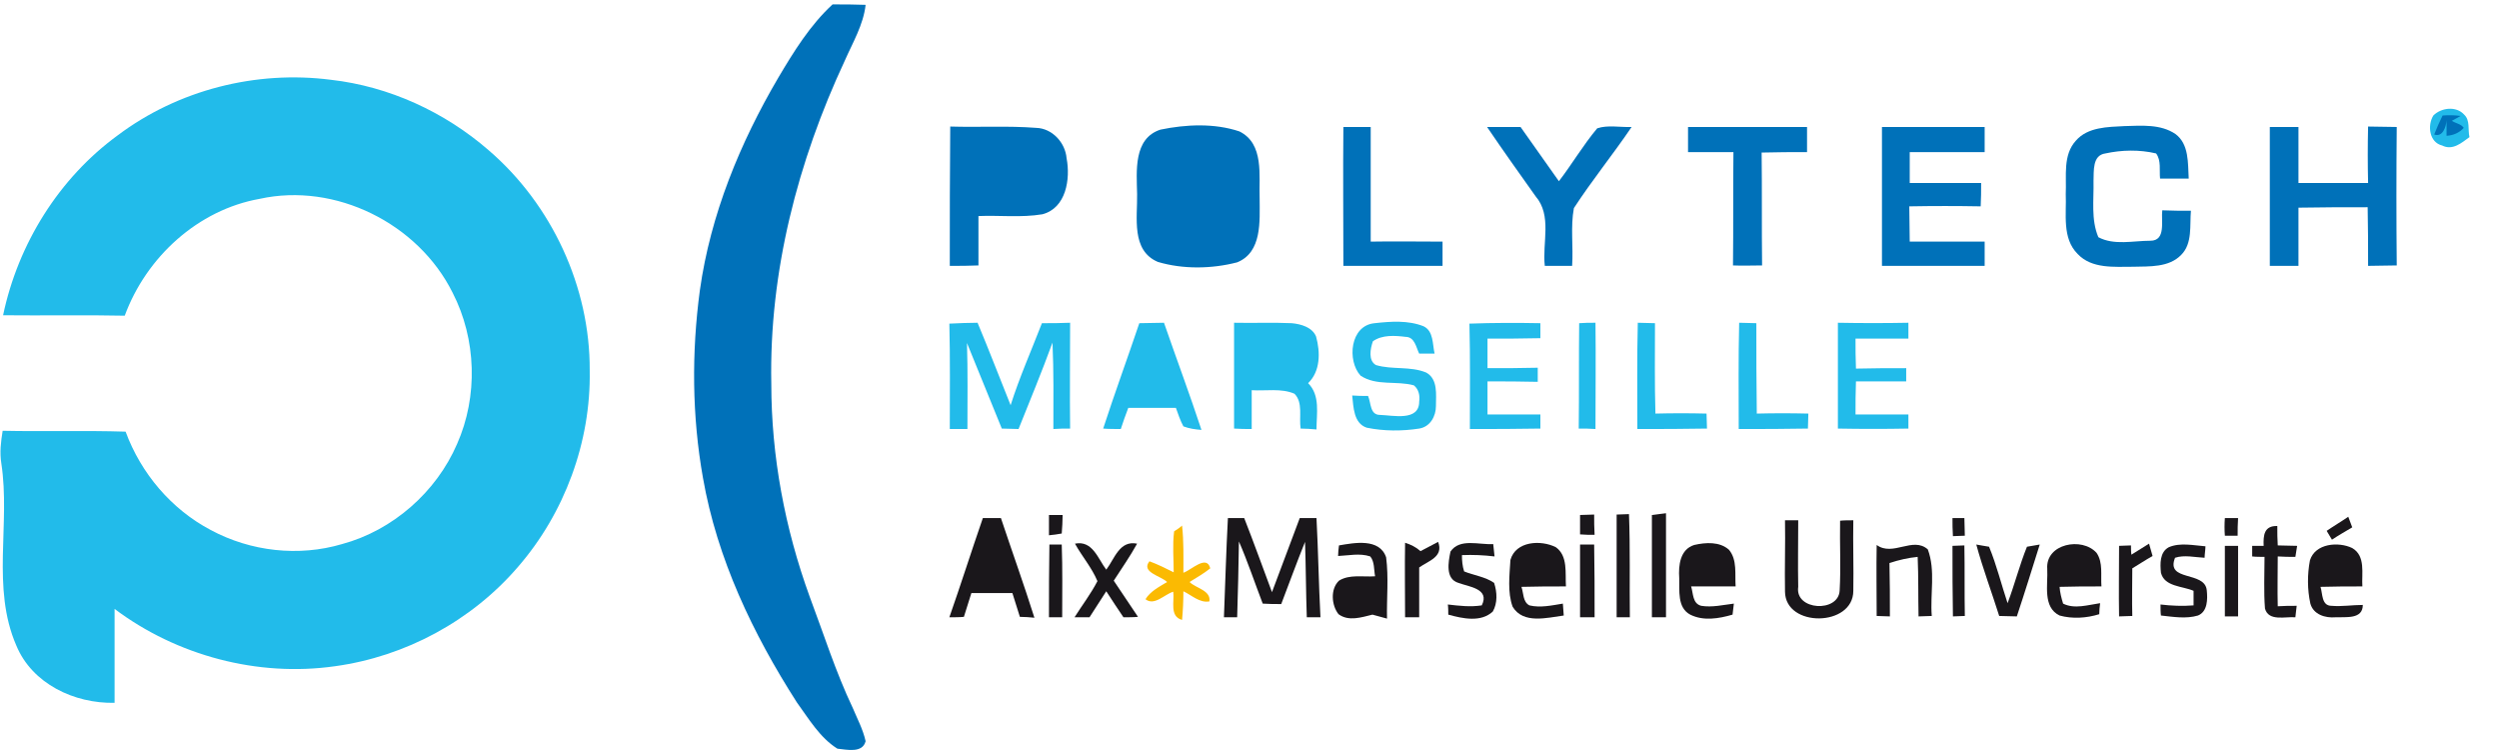
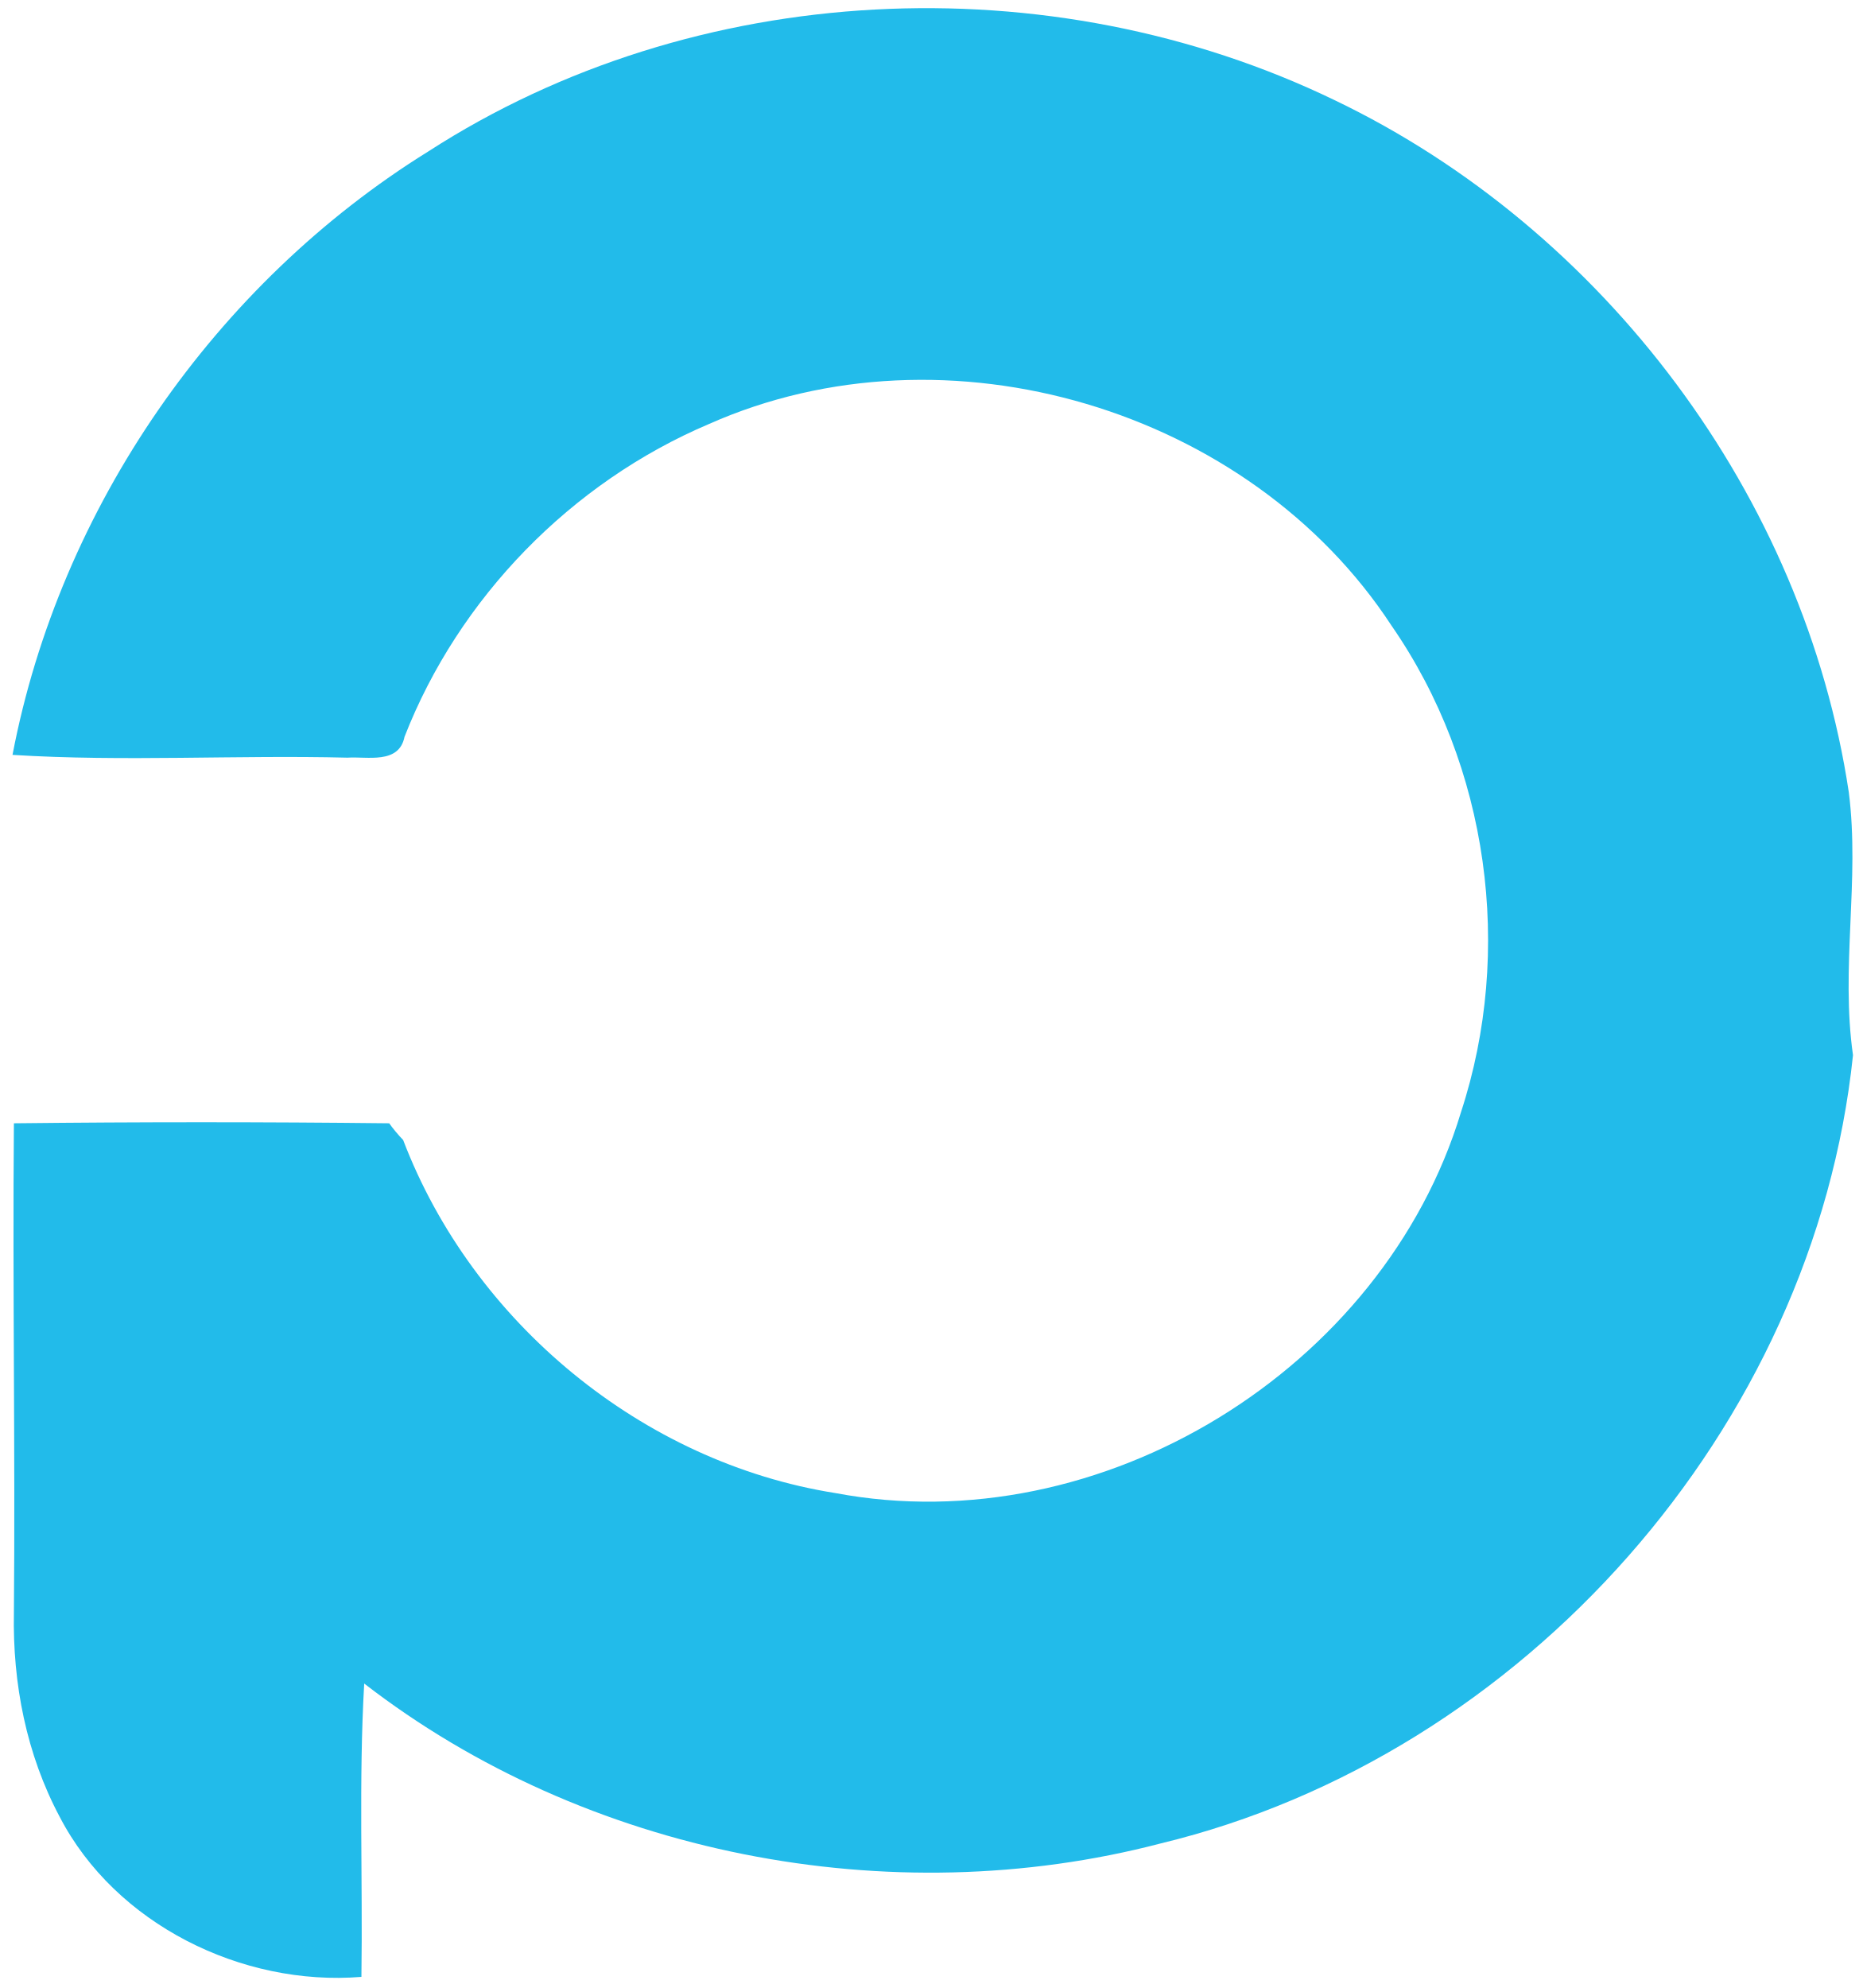
- <svg xmlns="http://www.w3.org/2000/svg" width="567" height="171" viewBox="0 0 567 171" version="1.1">
-   <path fill-opacity="0" d="M0 0L567 0 567 171 0 171 0 0Z" />
-   <path fill="#0071b9" d="M176.6 17.6C180.1 11.7 183.8 5.7 188.9 1 191.4 1 193.9 1 196.4 1.1 195.9 5.6 193.5 9.6 191.7 13.7 181 36.6 174.5 61.7 175 87 175 103.5 178.1 119.9 183.7 135.3 186.9 143.8 189.6 152.4 193.5 160.6 194.5 163 195.8 165.4 196.4 168.1 195.7 170.9 192.1 170 190 169.8 186 167.3 183.5 163 180.8 159.3 170.8 143.7 162.7 126.7 159.5 108.4 157 94.4 156.9 79.9 158.8 65.8 161.2 48.7 167.9 32.4 176.6 17.6Z" />
-   <path fill="#22bbea" d="M26.7 30.7C40.4 20.4 58.1 15.9 75.1 18.1 88.3 19.6 100.9 25.4 110.9 34.1 125.2 46.4 133.9 65.1 133.8 84 134.1 100.2 128.1 116.4 117.5 128.6 107 140.8 92 148.9 76 151.1 58.5 153.6 40.1 148.7 26 138.1 26 145.2 26 152.3 26 159.4 16.9 159.6 7.3 155.1 3.7 146.4 -2 133.3 2.4 118.8 0.3 105.1 -0.1 102.6 0.2 100.2 0.6 97.7 9.9 97.9 19.2 97.6 28.5 97.9 32 107.4 38.9 115.5 47.8 120.2 56.9 125.1 67.8 126.3 77.6 123.4 89.1 120.3 99 111.6 103.7 100.7 108.5 89.9 108.1 76.9 102.7 66.4 94.9 50.7 76.1 41.3 58.9 45.1 44.9 47.6 33.2 58.3 28.3 71.6 19.1 71.4 9.9 71.6 0.7 71.5 4.1 55.3 13.4 40.4 26.7 30.7Z" />
-   <path fill="#22bbea" d="M552.1 26.2C553.9 24.4 557.3 24 559.1 26 560.5 27.3 559.9 29.4 560.3 31.1 558.5 32.4 556.5 34.2 554.1 33 551.2 32.3 550.7 28.5 552.1 26.2Z" />
-   <path fill="#0071b9" d="M554.2 26.2C555.5 26.1 556.9 26.1 558.3 26.3 557.8 26.6 556.8 27.1 556.3 27.4 557.2 28 558.4 28.1 559 29 558 30.1 556.7 30.7 555.1 30.8 555.1 29.7 555.1 28.5 555.1 27.3 555 28.8 554.2 31.2 552.3 30.5 552.9 29 553.5 27.6 554.2 26.2Z" />
-   <path fill="#0071b9" d="M215.5 60.3C215.5 49.8 215.5 39.2 215.6 28.7 222.1 28.9 228.6 28.5 235.1 29 238.7 29.1 241.7 32.3 242 35.9 242.9 40.6 241.9 47.2 236.5 48.6 231.7 49.4 226.8 48.8 222 49 222 52.7 222 56.5 222 60.2 219.9 60.3 217.7 60.3 215.5 60.3Z" />
-   <path fill="#0071b9" d="M263.3 29.4C269.1 28.2 275.5 27.9 281.2 29.8 286.9 32.6 285.6 39.9 285.8 45.1 285.8 50.1 286.4 57.2 280.7 59.5 274.9 61 268.4 61.1 262.7 59.4 256.6 56.8 258.1 49.3 258 44 257.9 38.9 257.1 31.4 263.3 29.4Z" />
-   <path fill="#0071b9" d="M304.8 28.8C306.8 28.8 308.9 28.8 311 28.8 311 37.4 311 46.1 311 54.8 316.4 54.7 321.8 54.8 327.3 54.8 327.3 56.6 327.3 58.4 327.3 60.3 319.8 60.3 312.3 60.3 304.8 60.3 304.8 49.8 304.7 39.3 304.8 28.8Z" />
-   <path fill="#0071b9" d="M337.4 28.8C339.9 28.8 342.4 28.8 345 28.8 347.9 32.9 350.8 37 353.7 41.1 356.7 37.2 359.2 32.9 362.4 29.1 364.8 28.3 367.6 28.9 370.2 28.8 366 35 361.2 40.9 357.1 47.2 356.3 51.5 357 55.9 356.7 60.3 354.7 60.3 352.6 60.3 350.5 60.3 349.9 55 352.2 48.9 348.4 44.5 344.7 39.3 341 34.1 337.4 28.8Z" />
-   <path fill="#0071b9" d="M383 28.8C392 28.8 401 28.8 410 28.8 410 30.7 410 32.6 410 34.5 406.6 34.5 403.2 34.5 399.7 34.6 399.8 43.1 399.7 51.7 399.8 60.2 397.6 60.2 395.4 60.3 393.2 60.2 393.3 51.7 393.2 43.1 393.3 34.5 389.8 34.5 386.4 34.5 383 34.5 383 32.6 383 30.7 383 28.8Z" />
-   <path fill="#0071b9" d="M427 28.8C434.8 28.8 442.5 28.8 450.3 28.8 450.3 30.7 450.3 32.6 450.3 34.5 444.6 34.5 438.9 34.5 433.3 34.5 433.3 36.8 433.3 39.2 433.3 41.5 438.7 41.5 444.1 41.5 449.5 41.5 449.5 43.3 449.5 45 449.4 46.8 444 46.7 438.6 46.7 433.2 46.8 433.2 49.4 433.3 52.1 433.3 54.8 438.9 54.8 444.6 54.8 450.3 54.8 450.3 56.6 450.3 58.4 450.3 60.3 442.5 60.3 434.8 60.3 427 60.3 427 49.8 427 39.3 427 28.8Z" />
-   <path fill="#0071b9" d="M471 31.9C473.7 28.8 478.2 28.8 482 28.6 485.9 28.5 490.2 28.1 493.6 30.4 496.7 32.7 496.4 37 496.6 40.5 494.5 40.5 492.3 40.5 490.1 40.5 489.9 38.6 490.4 36.4 489.2 34.8 485.4 33.9 481.4 34 477.7 34.8 474.7 35.2 475.1 38.8 475 41 475.1 45.3 474.4 49.8 476.1 53.8 479.7 55.7 484 54.6 487.9 54.6 491.5 54.6 490.3 50.1 490.6 47.7 492.8 47.8 494.9 47.8 497.1 47.8 496.8 51.1 497.5 55.2 494.9 57.8 492.1 60.7 487.7 60.4 484 60.5 479.7 60.5 474.6 61 471.4 57.6 467.8 54 468.9 48.5 468.7 44 468.9 39.9 468 35.2 471 31.9Z" />
-   <path fill="#0071b9" d="M515 28.8C517.2 28.8 519.3 28.8 521.5 28.8 521.5 33 521.5 37.3 521.5 41.5 526.8 41.5 532 41.5 537.3 41.5 537.2 37.2 537.2 33 537.3 28.7 539.4 28.7 541.6 28.8 543.8 28.8 543.7 39.3 543.7 49.7 543.8 60.2 541.6 60.2 539.4 60.3 537.3 60.3 537.3 55.9 537.3 51.4 537.2 47 532 47 526.7 47 521.5 47.1 521.5 51.5 521.5 55.9 521.5 60.3 519.3 60.3 517.2 60.3 515 60.3 515 49.8 515 39.3 515 28.8Z" />
-   <path fill-opacity="0" d="M266.4 34.6C269.9 34 273.5 34.1 276.9 34.5 279.1 34.7 279.2 37.3 279.3 39 279.2 43.6 279.6 48.3 278.9 52.8 278.1 55.3 275 54.6 273 54.8 270.4 54.6 267.4 55.4 265.1 53.8 263.4 49.8 264.6 45.2 264.2 41 264.5 38.9 263.7 35.3 266.4 34.6Z" />
-   <path fill-opacity="0" d="M222 34.5C226.3 34.7 230.7 34.1 235 34.9 236 37.4 236.3 40.5 234.9 42.9 230.7 44 226.3 43.3 222 43.5 222 40.5 222 37.5 222 34.5Z" />
-   <path fill="#22bbea" d="M215.4 73.4C217.6 73.3 219.7 73.2 221.8 73.2 224.4 79.4 226.8 85.7 229.3 91.9 231.3 85.6 234 79.5 236.4 73.3 238.5 73.3 240.6 73.3 242.8 73.2 242.8 81.2 242.7 89.2 242.8 97.2 241.5 97.2 240.3 97.2 239 97.3 239 90.7 239.1 84.2 238.8 77.7 236.4 84.3 233.7 90.8 231.1 97.3 229.8 97.3 228.5 97.2 227.3 97.2 224.7 90.7 222 84.3 219.4 77.8 219.6 84.3 219.5 90.8 219.5 97.3 218.5 97.3 216.5 97.3 215.5 97.3 215.5 89.3 215.6 81.3 215.4 73.4Z" />
-   <path fill="#22bbea" d="M258.5 73.3C260.4 73.3 262.2 73.2 264.1 73.2 266.9 81.3 269.9 89.3 272.6 97.5 271.2 97.4 269.8 97.2 268.5 96.7 267.8 95.4 267.3 93.9 266.8 92.5 263.2 92.5 259.6 92.5 256 92.5 255.4 94.1 254.8 95.7 254.3 97.3 253.3 97.3 251.3 97.3 250.3 97.2 252.9 89.2 255.8 81.3 258.5 73.3Z" />
-   <path fill="#22bbea" d="M280 73.2C284.4 73.3 288.7 73.1 293.1 73.3 295.2 73.5 297.7 74.2 298.6 76.3 299.6 79.9 299.6 84.2 296.8 86.9 299.6 89.7 298.7 93.8 298.7 97.4 297.5 97.3 296.3 97.2 295.1 97.2 294.7 94.6 295.7 91.3 293.7 89.3 290.7 88 287.2 88.7 284 88.5 284 91.4 284 94.3 284 97.3 282.7 97.3 281.3 97.3 280 97.2 280 89.2 280 81.2 280 73.2Z" />
-   <path fill="#22bbea" d="M308.7 85.2C305.6 81.8 306.3 73.8 311.9 73.3 315.5 72.9 319.5 72.6 323 74 325.3 75.1 325 78.1 325.5 80.2 324.6 80.2 322.9 80.2 322 80.2 321.3 78.8 321 76.4 318.9 76.4 316.5 76.1 313.6 75.9 311.5 77.4 310.9 79.1 310.4 81.8 312.2 82.8 315.9 83.9 320 83 323.6 84.5 326.3 86 325.8 89.5 325.8 92.1 325.8 94.4 324.5 96.8 322 97.2 318.1 97.8 314 97.8 310.1 97 307.1 96 307.1 92.3 306.8 89.7 308 89.8 309.2 89.8 310.4 89.8 311.1 91.4 310.8 94.1 313.1 94.1 316.1 94.2 322 95.6 322 91.1 322.2 89.7 321.9 88.3 320.8 87.4 316.9 86.3 312.3 87.6 308.7 85.2Z" />
-   <path fill="#22bbea" d="M333.4 73.4C338.8 73.2 344.2 73.2 349.5 73.3 349.5 74.4 349.5 75.6 349.5 76.7 345.5 76.8 341.5 76.8 337.5 76.8 337.5 79 337.5 81.3 337.5 83.5 341.3 83.5 345.1 83.5 348.9 83.4 348.9 84.5 348.9 85.5 348.9 86.6 345.1 86.5 341.3 86.5 337.5 86.5 337.5 89 337.5 91.5 337.5 94 341.5 94 345.5 94 349.5 94 349.5 94.8 349.5 96.4 349.5 97.2 344.2 97.3 338.8 97.3 333.5 97.3 333.5 89.3 333.6 81.3 333.4 73.4Z" />
-   <path fill="#22bbea" d="M358.3 73.3C359.5 73.2 360.7 73.2 362 73.2 362.1 81.2 362 89.3 362 97.3 360.7 97.2 359.5 97.2 358.2 97.2 358.3 89.2 358.2 81.2 358.3 73.3Z" />
-   <path fill="#22bbea" d="M371.6 73.2C372.9 73.2 374.2 73.3 375.5 73.3 375.5 80.2 375.4 87 375.6 93.8 379.5 93.7 383.4 93.7 387.2 93.8 387.2 94.6 387.3 96.4 387.3 97.2 382 97.3 376.8 97.3 371.5 97.3 371.5 89.2 371.4 81.2 371.6 73.2Z" />
-   <path fill="#22bbea" d="M394.6 73.2C395.9 73.2 397.2 73.3 398.5 73.3 398.5 80.1 398.5 87 398.6 93.8 402.5 93.7 406.4 93.7 410.3 93.8 410.3 94.6 410.2 96.4 410.2 97.2 405 97.3 399.8 97.3 394.5 97.3 394.5 89.2 394.4 81.2 394.6 73.2Z" />
-   <path fill="#22bbea" d="M417 73.2C422.3 73.3 427.7 73.3 433 73.2 433 74.4 433 75.6 433 76.8 429 76.8 425 76.8 421 76.8 421 79 421 81.3 421.1 83.6 424.9 83.5 428.7 83.5 432.5 83.5 432.5 84.3 432.5 85.8 432.5 86.5 428.7 86.5 424.9 86.5 421.1 86.5 421 89 421 91.5 421 94 425 94 429 94 433 94 433 94.8 433 96.4 433 97.2 427.7 97.3 422.3 97.3 417 97.2 417 89.2 417 81.2 417 73.2Z" />
-   <path fill-opacity="0" d="M257 89.5C258.4 85.3 259.8 81 261.5 76.9 262.9 81.1 264.4 85.3 265.8 89.5 262.9 89.5 259.9 89.5 257 89.5Z" />
-   <path fill-opacity="0" d="M284 76.8C287.4 77 291.2 76.1 294.4 77.5 295.6 79.5 295.9 83.1 293.8 84.7 290.7 85.6 287.3 85.2 284 85.3 284 82.4 284 79.6 284 76.8Z" />
-   <path fill="#1a171b" d="M238 116.8C239 116.8 240.1 116.8 241.1 116.8 241.1 118.2 241 119.6 240.9 121 239.9 121.2 239 121.3 238 121.4 238 119.9 238 118.3 238 116.8Z" />
-   <path fill="#1a171b" d="M358.5 116.8C359.6 116.8 360.7 116.7 361.7 116.7 361.7 118.2 361.7 119.8 361.8 121.3 360.7 121.3 359.6 121.3 358.5 121.2 358.5 119.8 358.5 118.3 358.5 116.8Z" />
-   <path fill="#1a171b" d="M278.6 117.5C279.8 117.5 281.1 117.5 282.3 117.5 284.5 123.1 286.5 128.7 288.6 134.3 290.7 128.7 292.8 123.1 294.9 117.5 296.2 117.5 297.4 117.5 298.7 117.5 299.1 125 299.2 132.5 299.6 140 298.8 140 297.3 140 296.5 140 296.3 134.3 296.3 128.6 296.1 122.9 294.2 127.6 292.5 132.3 290.7 137 289.3 137 287.9 137 286.5 136.9 284.7 132.2 283.1 127.4 281.1 122.8 281 128.6 280.9 134.3 280.7 140 280 140 278.5 140 277.7 140 278 132.5 278.2 125 278.6 117.5Z" />
-   <path fill="#1a171b" d="M366.8 116.7C367.5 116.7 368.9 116.6 369.6 116.6 369.9 124.4 369.7 132.2 369.8 140 369 140 367.5 140 366.8 140 366.8 132.2 366.8 124.5 366.8 116.7Z" />
-   <path fill="#1a171b" d="M374.8 116.8C375.6 116.7 377.2 116.5 378 116.4 378 124.3 378 132.2 378 140 377.2 140 375.6 140 374.8 140 374.8 132.3 374.8 124.6 374.8 116.8Z" />
-   <path fill="#1a171b" d="M443 117.5C443.7 117.5 445.1 117.5 445.7 117.5 445.7 118.8 445.8 120.1 445.8 121.5 445.1 121.5 443.7 121.6 443.1 121.6 443 120.2 443 118.8 443 117.5Z" />
-   <path fill="#1a171b" d="M504.8 117.5C505.7 117.5 506.7 117.5 507.8 117.5 507.7 118.8 507.7 120.2 507.7 121.5 506.7 121.5 505.7 121.5 504.8 121.5 504.7 120.2 504.7 118.8 504.8 117.5Z" />
-   <path fill="#1a171b" d="M527.9 120.4C529.5 119.3 531.2 118.3 532.8 117.2 533.1 118 533.4 118.8 533.7 119.6 532.2 120.5 530.6 121.4 529.1 122.4 528.8 121.9 528.2 120.9 527.9 120.4Z" />
-   <path fill="#1a171b" d="M223 117.5C224.4 117.5 225.8 117.5 227.1 117.5 229.6 125 232.3 132.5 234.7 140.1 233.9 140 232.2 139.9 231.4 139.9 230.8 138.1 230.3 136.3 229.7 134.5 226.6 134.5 223.5 134.5 220.4 134.5 219.8 136.3 219.3 138.1 218.7 139.9 217.9 140 216.2 140 215.4 140 218 132.6 220.4 125 223 117.5Z" />
-   <path fill="#1a171b" d="M405 118C405.8 118 407.3 118 408 118 408 123 407.9 128.1 408 133.1 407.2 138.5 417.2 139 417.4 133.9 417.7 128.7 417.4 123.4 417.5 118.1 418.2 118 419.7 118 420.5 118 420.4 123.3 420.6 128.6 420.5 134 420.5 142.2 405.1 142.4 405 134.2 404.9 128.8 405.1 123.4 405 118Z" />
-   <path fill="#fbba02" d="M266.4 120.5C266.9 120.2 267.8 119.6 268.2 119.2 268.6 122.8 268.5 126.4 268.5 129.9 270.3 129.3 273.8 125.7 274.6 128.9 273.1 130.1 271.5 131 269.9 132 271.3 133.4 274.8 133.9 274.4 136.4 272.2 136.8 270.4 135 268.5 134.1 268.5 136.3 268.4 138.4 268.2 140.6 265.3 139.8 266.5 136.4 266.2 134.2 264.2 134.8 261.9 137.5 259.9 135.9 261 134.1 263 133.1 264.8 132 263.4 130.6 258.8 129.8 260.8 127.3 262.7 128 264.5 128.9 266.3 129.8 266.3 126.7 266 123.6 266.4 120.5Z" />
-   <path fill="#1a171b" d="M513.6 123.8C513.5 121.4 513.7 119.2 516.7 119.3 516.7 120.8 516.7 122.3 516.8 123.7 518.2 123.7 519.7 123.8 521.2 123.8 521.1 124.4 520.9 125.7 520.8 126.3 519.5 126.3 518.1 126.3 516.8 126.2 516.8 130 516.7 133.7 516.8 137.5 518.2 137.4 519.6 137.4 521.1 137.4 521 138 520.9 139.3 520.8 140 518.5 139.8 514.7 141 513.9 138 513.6 134.1 513.8 130.2 513.8 126.3 513.1 126.3 511.7 126.3 511 126.2 511 125.6 511 124.4 511 123.8 511.7 123.8 513 123.8 513.6 123.8Z" />
-   <path fill-opacity="0" d="M225 120.6C226.5 124.3 227.6 128 228.8 131.8 226.3 131.8 223.8 131.8 221.4 131.7 222.5 128 223.7 124.3 225 120.6Z" />
-   <path fill="#1a171b" d="M238.1 123.5C238.8 123.5 240.2 123.5 240.9 123.5 241.1 129 241 134.5 241 140 240.3 140 238.8 140 238 140 238 134.5 238 129 238.1 123.5Z" />
-   <path fill="#1a171b" d="M303.8 123.7C307.3 123.1 313 122 314.5 126.4 315.1 131 314.6 135.7 314.7 140.3 313.6 140 312.5 139.7 311.4 139.4 308.9 140 306 141 303.7 139.3 302.1 137.3 301.8 133.6 303.8 131.7 306.2 130.2 309.2 130.9 312 130.7 311.7 129.2 311.9 127.4 310.9 126.2 308.5 125.4 306 126 303.6 126.1 303.6 125.5 303.7 124.3 303.8 123.7Z" />
-   <path fill="#1a171b" d="M329.1 125.1C331.2 122 335.6 123.6 338.8 123.4 338.9 124.1 339 125.5 339.1 126.2 336.6 125.9 334.2 125.8 331.7 125.9 331.7 127.1 331.8 128.4 332.2 129.6 334.4 130.5 337 130.8 339 132.2 339.7 134.3 339.8 136.8 338.7 138.7 336 141.2 331.9 140.3 328.6 139.4 328.6 138.9 328.6 137.7 328.5 137.1 331.1 137.4 333.6 137.7 336.2 137.3 338.1 133.5 333.3 133.1 330.9 132.2 327.9 131.3 328.6 127.5 329.1 125.1Z" />
-   <path fill="#1a171b" d="M342.7 127C343.9 122.7 349.6 122.4 353 124.1 355.8 126.1 355.1 130 355.3 133 351.9 133 348.6 133 345.2 133.1 345.7 134.5 345.5 136.5 347 137.3 349.5 137.9 352.1 137.3 354.6 136.9 354.7 137.8 354.7 138.7 354.8 139.6 351 140.1 345.6 141.6 343.2 137.6 342 134.3 342.5 130.5 342.7 127Z" />
-   <path fill="#1a171b" d="M358.5 123.5C359.6 123.5 360.7 123.5 361.7 123.5 361.8 129 361.8 134.5 361.8 140 360.7 140 359.6 140 358.5 140 358.5 134.5 358.5 129 358.5 123.5Z" />
-   <path fill="#1a171b" d="M384.4 123.6C387 123 390.2 122.8 392.3 124.7 394.2 127 393.6 130.2 393.8 133 390.5 133 387.1 133 383.7 133 384.2 134.6 384 136.9 386 137.4 388.5 137.8 390.9 137.2 393.4 136.9 393.3 137.5 393.2 138.8 393.1 139.4 390 140.3 386.5 140.9 383.5 139.4 380.5 137.8 381.1 133.9 381 131.1 380.8 128.2 381.2 124.6 384.4 123.6Z" />
-   <path fill="#1a171b" d="M443 123.8C443.9 123.8 444.8 123.7 445.7 123.7 445.8 129 445.7 134.4 445.8 139.7 445.1 139.7 443.7 139.8 443.1 139.8 443 134.5 443 129.2 443 123.8Z" />
-   <path fill="#1a171b" d="M243.9 123.3C247.9 122.5 249.1 126.7 251 129.2 252.9 126.7 254 122.5 258 123.3 256.4 126.2 254.5 128.9 252.7 131.7 254.5 134.4 256.4 137.2 258.2 139.9 257.3 140 255.7 140 254.9 140 253.6 138.1 252.3 136.1 251 134.1 249.7 136.1 248.4 138.1 247.2 140 246.3 140 244.6 140 243.8 140 245.5 137.3 247.5 134.7 249 131.8 247.7 128.7 245.5 126.2 243.9 123.3Z" />
-   <path fill="#1a171b" d="M318.8 123.1C320.1 123.5 321.3 124.1 322.3 125 323.6 124.3 325 123.6 326.3 122.9 327.6 126.3 324.1 127.2 322 128.7 322 132.5 322 136.2 322 140 321.2 140 319.6 140 318.8 140 318.8 134.4 318.7 128.7 318.8 123.1Z" />
-   <path fill="#1a171b" d="M425.8 123.6C429.5 126.3 434 121.6 437.4 124.6 439.2 129.4 437.9 134.7 438.3 139.7 437.3 139.7 436.3 139.8 435.3 139.8 435.2 135.3 435.3 130.8 435.1 126.3 433 126.5 430.8 127 428.7 127.7 428.8 131.7 428.8 135.7 428.8 139.8 428 139.8 426.5 139.7 425.8 139.7 425.8 134.4 425.7 129 425.8 123.6Z" />
-   <path fill="#1a171b" d="M448.4 123.5C449.1 123.6 450.5 123.9 451.3 124 453 128.1 454.1 132.6 455.5 136.8 457.1 132.6 458.2 128.2 459.9 124 460.6 123.9 462.1 123.6 462.8 123.5 461.1 128.9 459.4 134.4 457.6 139.8 456.2 139.8 454.9 139.7 453.6 139.7 451.9 134.3 449.9 129 448.4 123.5Z" />
-   <path fill="#1a171b" d="M464.5 129C464.1 123.3 472.4 121.7 475.7 125.4 477.2 127.6 476.6 130.4 476.8 133 473.6 133 470.4 133 467.3 133.1 467.4 134.4 467.7 135.6 468.1 136.9 470.7 138.2 473.7 137.2 476.5 136.8 476.4 137.4 476.3 138.7 476.3 139.3 473.4 140.2 470.2 140.4 467.3 139.6 463.4 137.7 464.7 132.6 464.5 129Z" />
-   <path fill="#1a171b" d="M480.8 123.8C481.4 123.8 482.8 123.7 483.5 123.7 483.5 124.3 483.5 125.3 483.6 125.8 484.9 125 486.3 124.1 487.6 123.3 487.8 124 488.2 125.4 488.4 126.1 486.8 127 485.3 128 483.8 128.9 483.8 132.5 483.7 136.1 483.8 139.7 483 139.7 481.5 139.8 480.8 139.8 480.7 134.4 480.8 129.1 480.8 123.8Z" />
-   <path fill="#1a171b" d="M492.1 124.1C494.7 123 497.7 123.7 500.4 123.9 500.4 124.6 500.2 125.8 500.2 126.5 498 126.4 495.6 125.8 493.5 126.5 491.3 132 500.3 129.4 500.7 133.9 500.9 135.9 500.9 138.7 498.7 139.6 496 140.4 493.1 139.9 490.3 139.6 490.2 139 490.2 137.8 490.2 137.1 492.7 137.4 495.2 137.5 497.7 137.3 497.7 136.5 497.7 134.8 497.7 134 495.2 132.9 491.1 133.1 490.3 129.9 490.1 127.9 490 125.2 492.1 124.1Z" />
-   <path fill="#1a171b" d="M504.8 123.8C505.5 123.8 507 123.8 507.8 123.8 507.8 129.1 507.8 134.4 507.8 139.8 507 139.8 505.5 139.8 504.8 139.8 504.8 134.4 504.8 129.1 504.8 123.8Z" />
-   <path fill="#1a171b" d="M524.1 127.1C525.3 123.2 530.6 122.8 533.7 124.3 536.8 126.1 535.8 130.1 536 133 532.9 133 529.7 133 526.5 133.1 527 134.6 526.7 137.4 529 137.4 531.4 137.6 533.7 137.2 536.1 137.2 536.1 140.5 532.3 139.9 529.9 140 527.6 140.2 524.9 139.4 524.2 136.9 523.5 133.7 523.5 130.3 524.1 127.1Z" />
-   <path fill-opacity="0" d="M345.2 130.2C345.5 128.1 346.2 125.3 349 125.7 351.8 125.2 352.2 128.3 352.6 130.2 350.1 130.3 347.7 130.3 345.2 130.2Z" />
-   <path fill-opacity="0" d="M383.7 130.2C383.9 127.9 385.1 125 388 125.7 390.5 125.6 390.7 128.4 391 130.2 388.6 130.3 386.1 130.3 383.7 130.2Z" />
-   <path fill-opacity="0" d="M467.2 130.4C467.4 128.3 468.2 125.5 471 126 473.6 125.8 473.9 128.6 474.3 130.5 471.9 130.5 469.5 130.5 467.2 130.4Z" />
-   <path fill-opacity="0" d="M526.4 130.4C526.8 128.5 527.4 125.7 530 126 532.7 125.7 533.3 128.4 533.6 130.5 531.2 130.5 528.8 130.5 526.4 130.4Z" />
-   <path fill-opacity="0" d="M305.8 133.8C307.7 133.2 309.8 133.3 311.8 133.2 311.7 134.3 311.7 135.5 311.6 136.7 309.7 137 306.9 138.6 305.5 136.6 305.4 135.7 305.5 134.7 305.8 133.8Z" />
+ <svg xmlns="http://www.w3.org/2000/svg" width="134" height="143" viewBox="0 0 134 143" version="1.1">
+   <path fill-opacity="0" d="M0 0L134 0 134 143 0 143 0 0Z" />
+   <path fill="#22bbea" d="M30.8 10.9C50-1.5 75.5-2.7 96 7.2 115.4 16.5 129.8 35.7 133 57 133.8 63.3 132.4 69.6 133.3 75.9 130.5 102.7 109.6 126.3 83.5 132.6 64 137.7 42.1 133.4 26.2 121.1 25.8 128.1 26.1 135.1 26 142.2 17.4 142.9 8.3 138.4 4.3 130.7 1.9 126.2 0.9 121.1 1 116 1.1 104.3 0.9 92.6 1 80.8 10 80.7 19 80.7 28 80.8 28.2 81.1 28.7 81.7 29 82 34 95.1 46.2 105.2 60.1 107.4 79.2 111 99.5 98.5 105.1 80 108.9 68.4 107.1 55.1 100.1 45 89.9 29.4 68.1 22.9 51 30.5 41.1 34.7 33 43 29.1 53 28.7 55 26.4 54.4 25 54.5 17 54.3 8.9 54.8 0.9 54.3 4.3 36.5 15.5 20.4 30.8 10.9Z" />
</svg>
